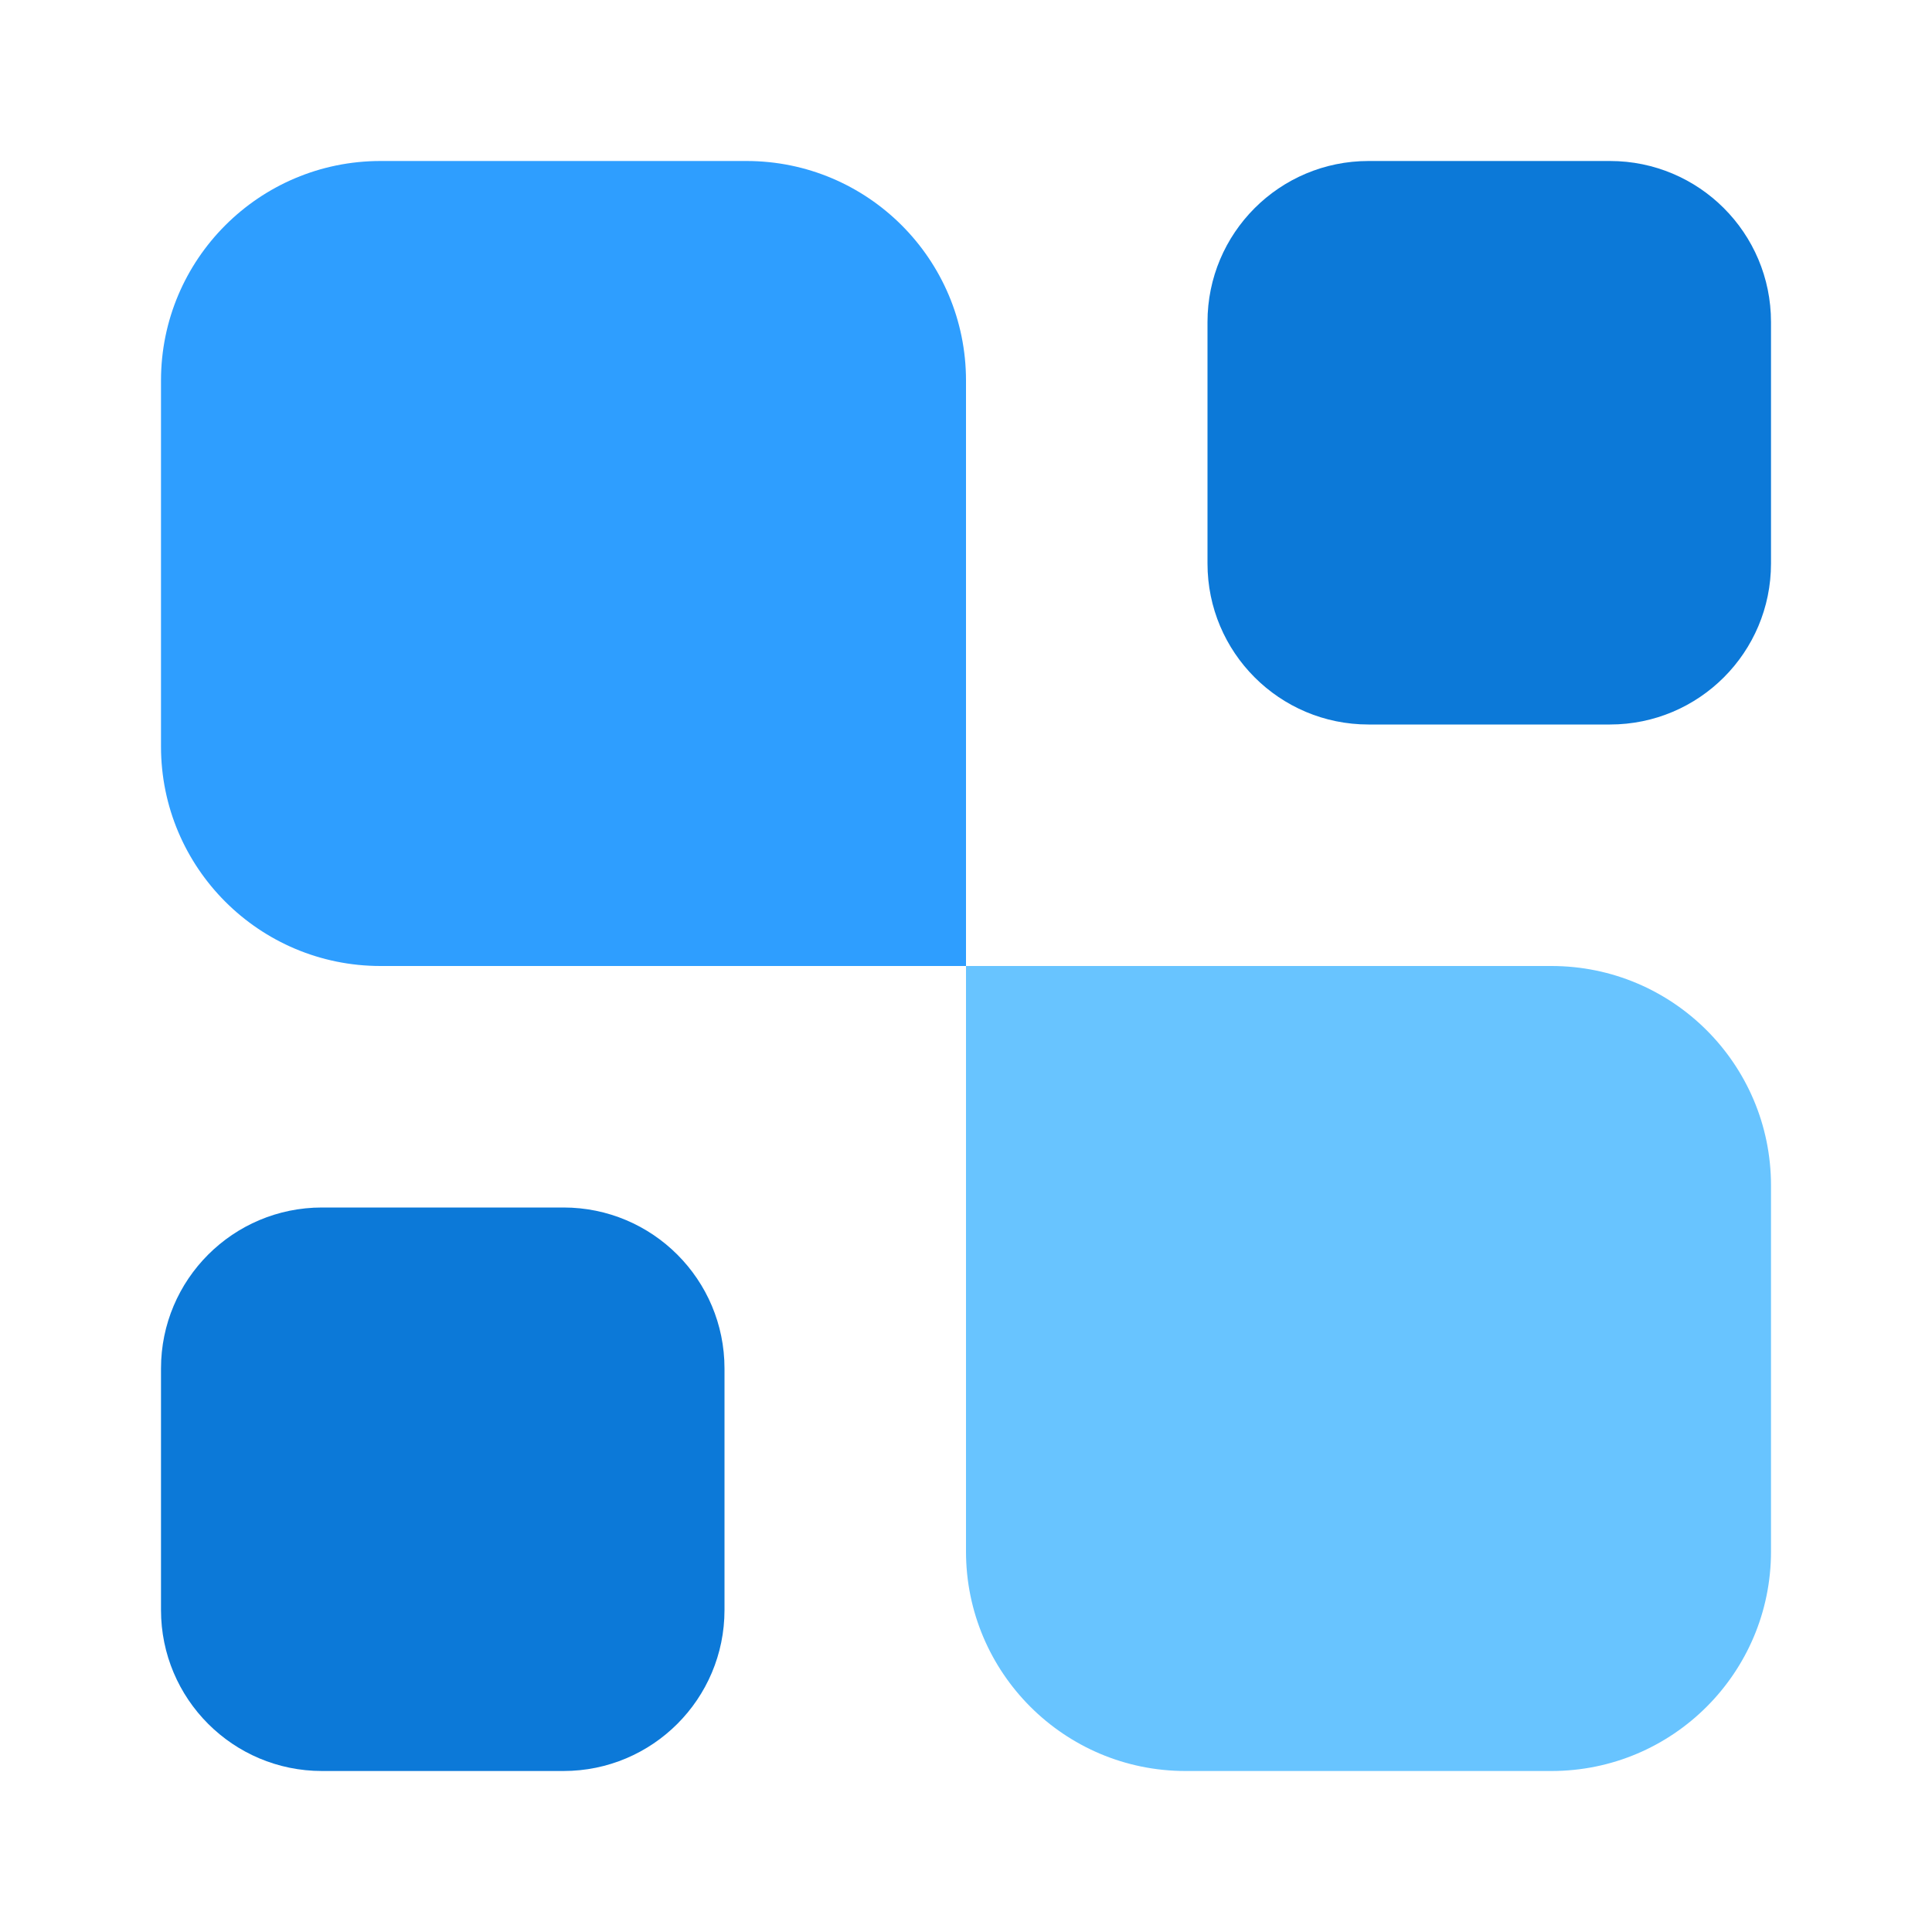
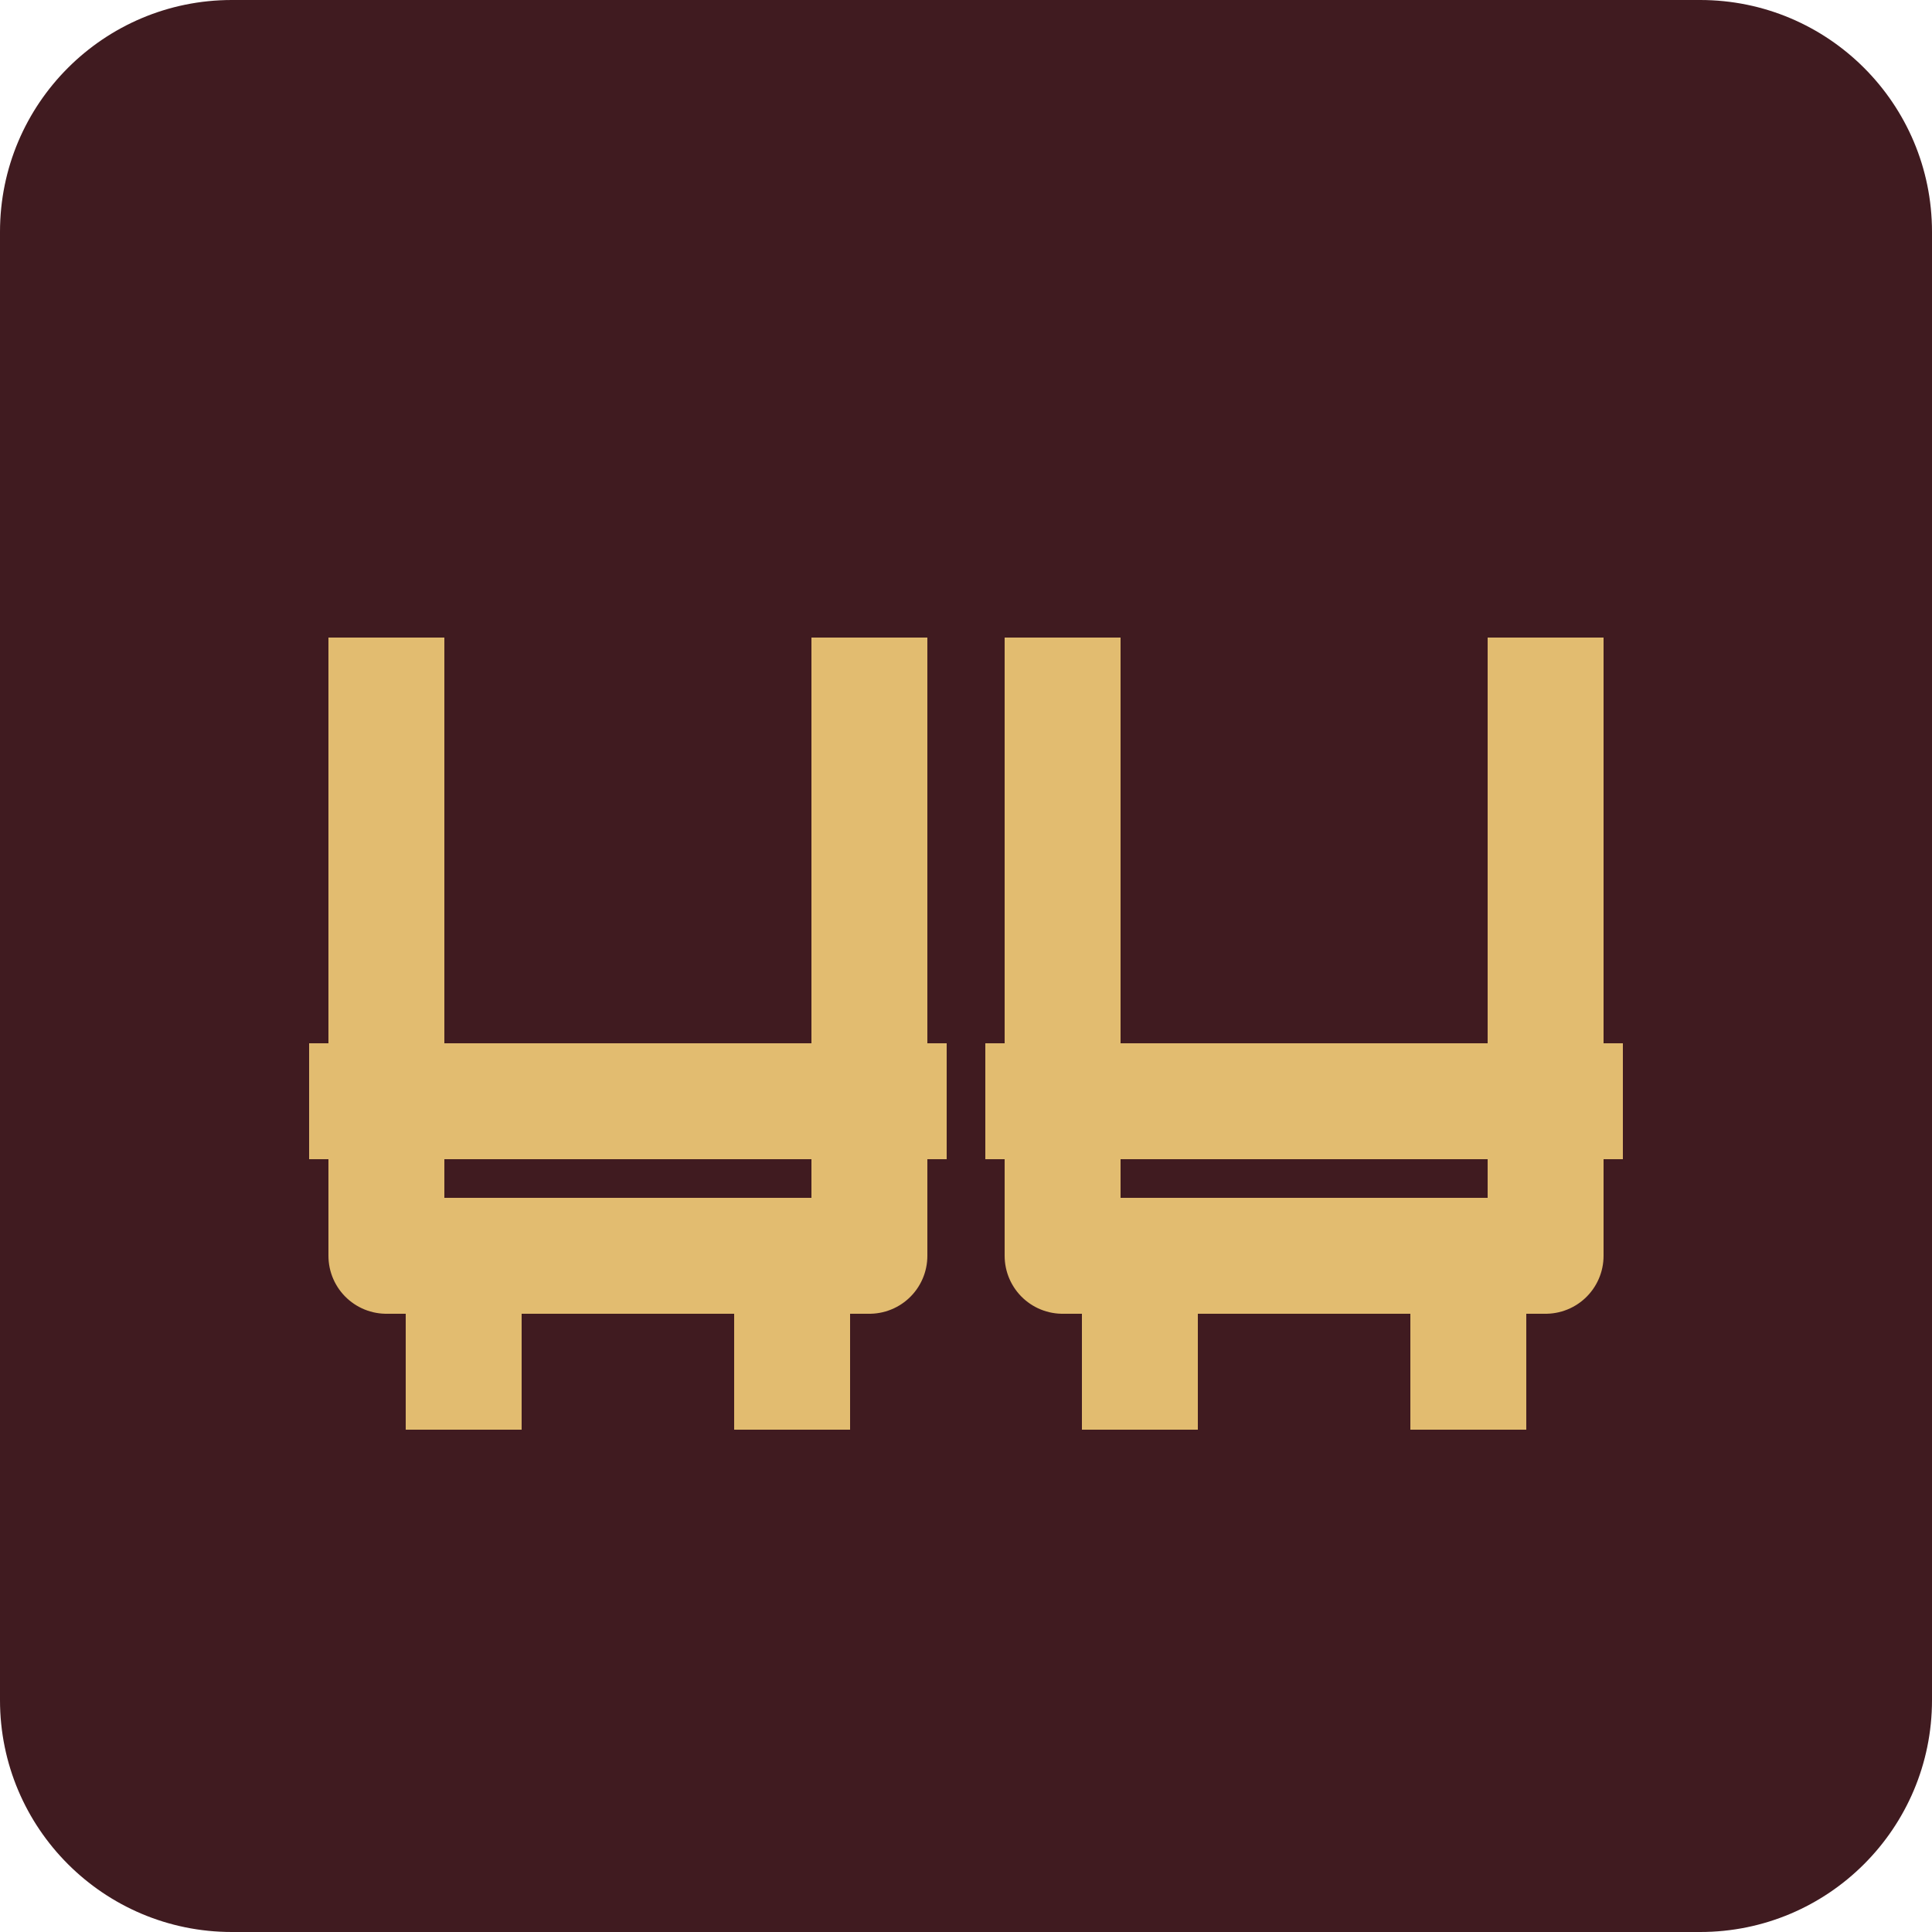
- <svg xmlns="http://www.w3.org/2000/svg" width="24" height="24" viewBox="0 0 24 24" fill="none">
-   <path d="M22 19.273C22 20.779 20.779 22 19.273 22H14.727C13.221 22 12 20.779 12 19.273V12H19.273C20.779 12 22 13.221 22 14.727V19.273Z" fill="#68C4FF" />
-   <path d="M20 2C21.105 2 22 2.895 22 4V7C22 8.105 21.105 9 20 9H17C15.895 9 15 8.105 15 7V4C15 2.895 15.895 2 17 2H20Z" fill="#0C79D8" />
-   <path d="M7 15C8.105 15 9 15.895 9 17V20C9 21.105 8.105 22 7 22H4C2.895 22 2 21.105 2 20V17C2 15.895 2.895 15 4 15H7Z" fill="#0C79D8" />
-   <path d="M12 12H4.727C3.221 12 2 10.779 2 9.273V4.727C2 3.221 3.221 2 4.727 2H9.273C10.779 2 12 3.221 12 4.727V12Z" fill="#2E9EFF" />
+ <svg xmlns="http://www.w3.org/2000/svg" viewBox="0 0 100 100">
+   <rect width="100" height="100" rx="12" fill="#401b20" />
+   <path d="M20 33v32h25V33M55 33v32h25V33M16 57h33M51 57h33M24 65v9m17-9v9m18-9v9m17-9v9" fill="none" stroke="#e2bc70" stroke-width="6" stroke-linejoin="round" />
</svg>
